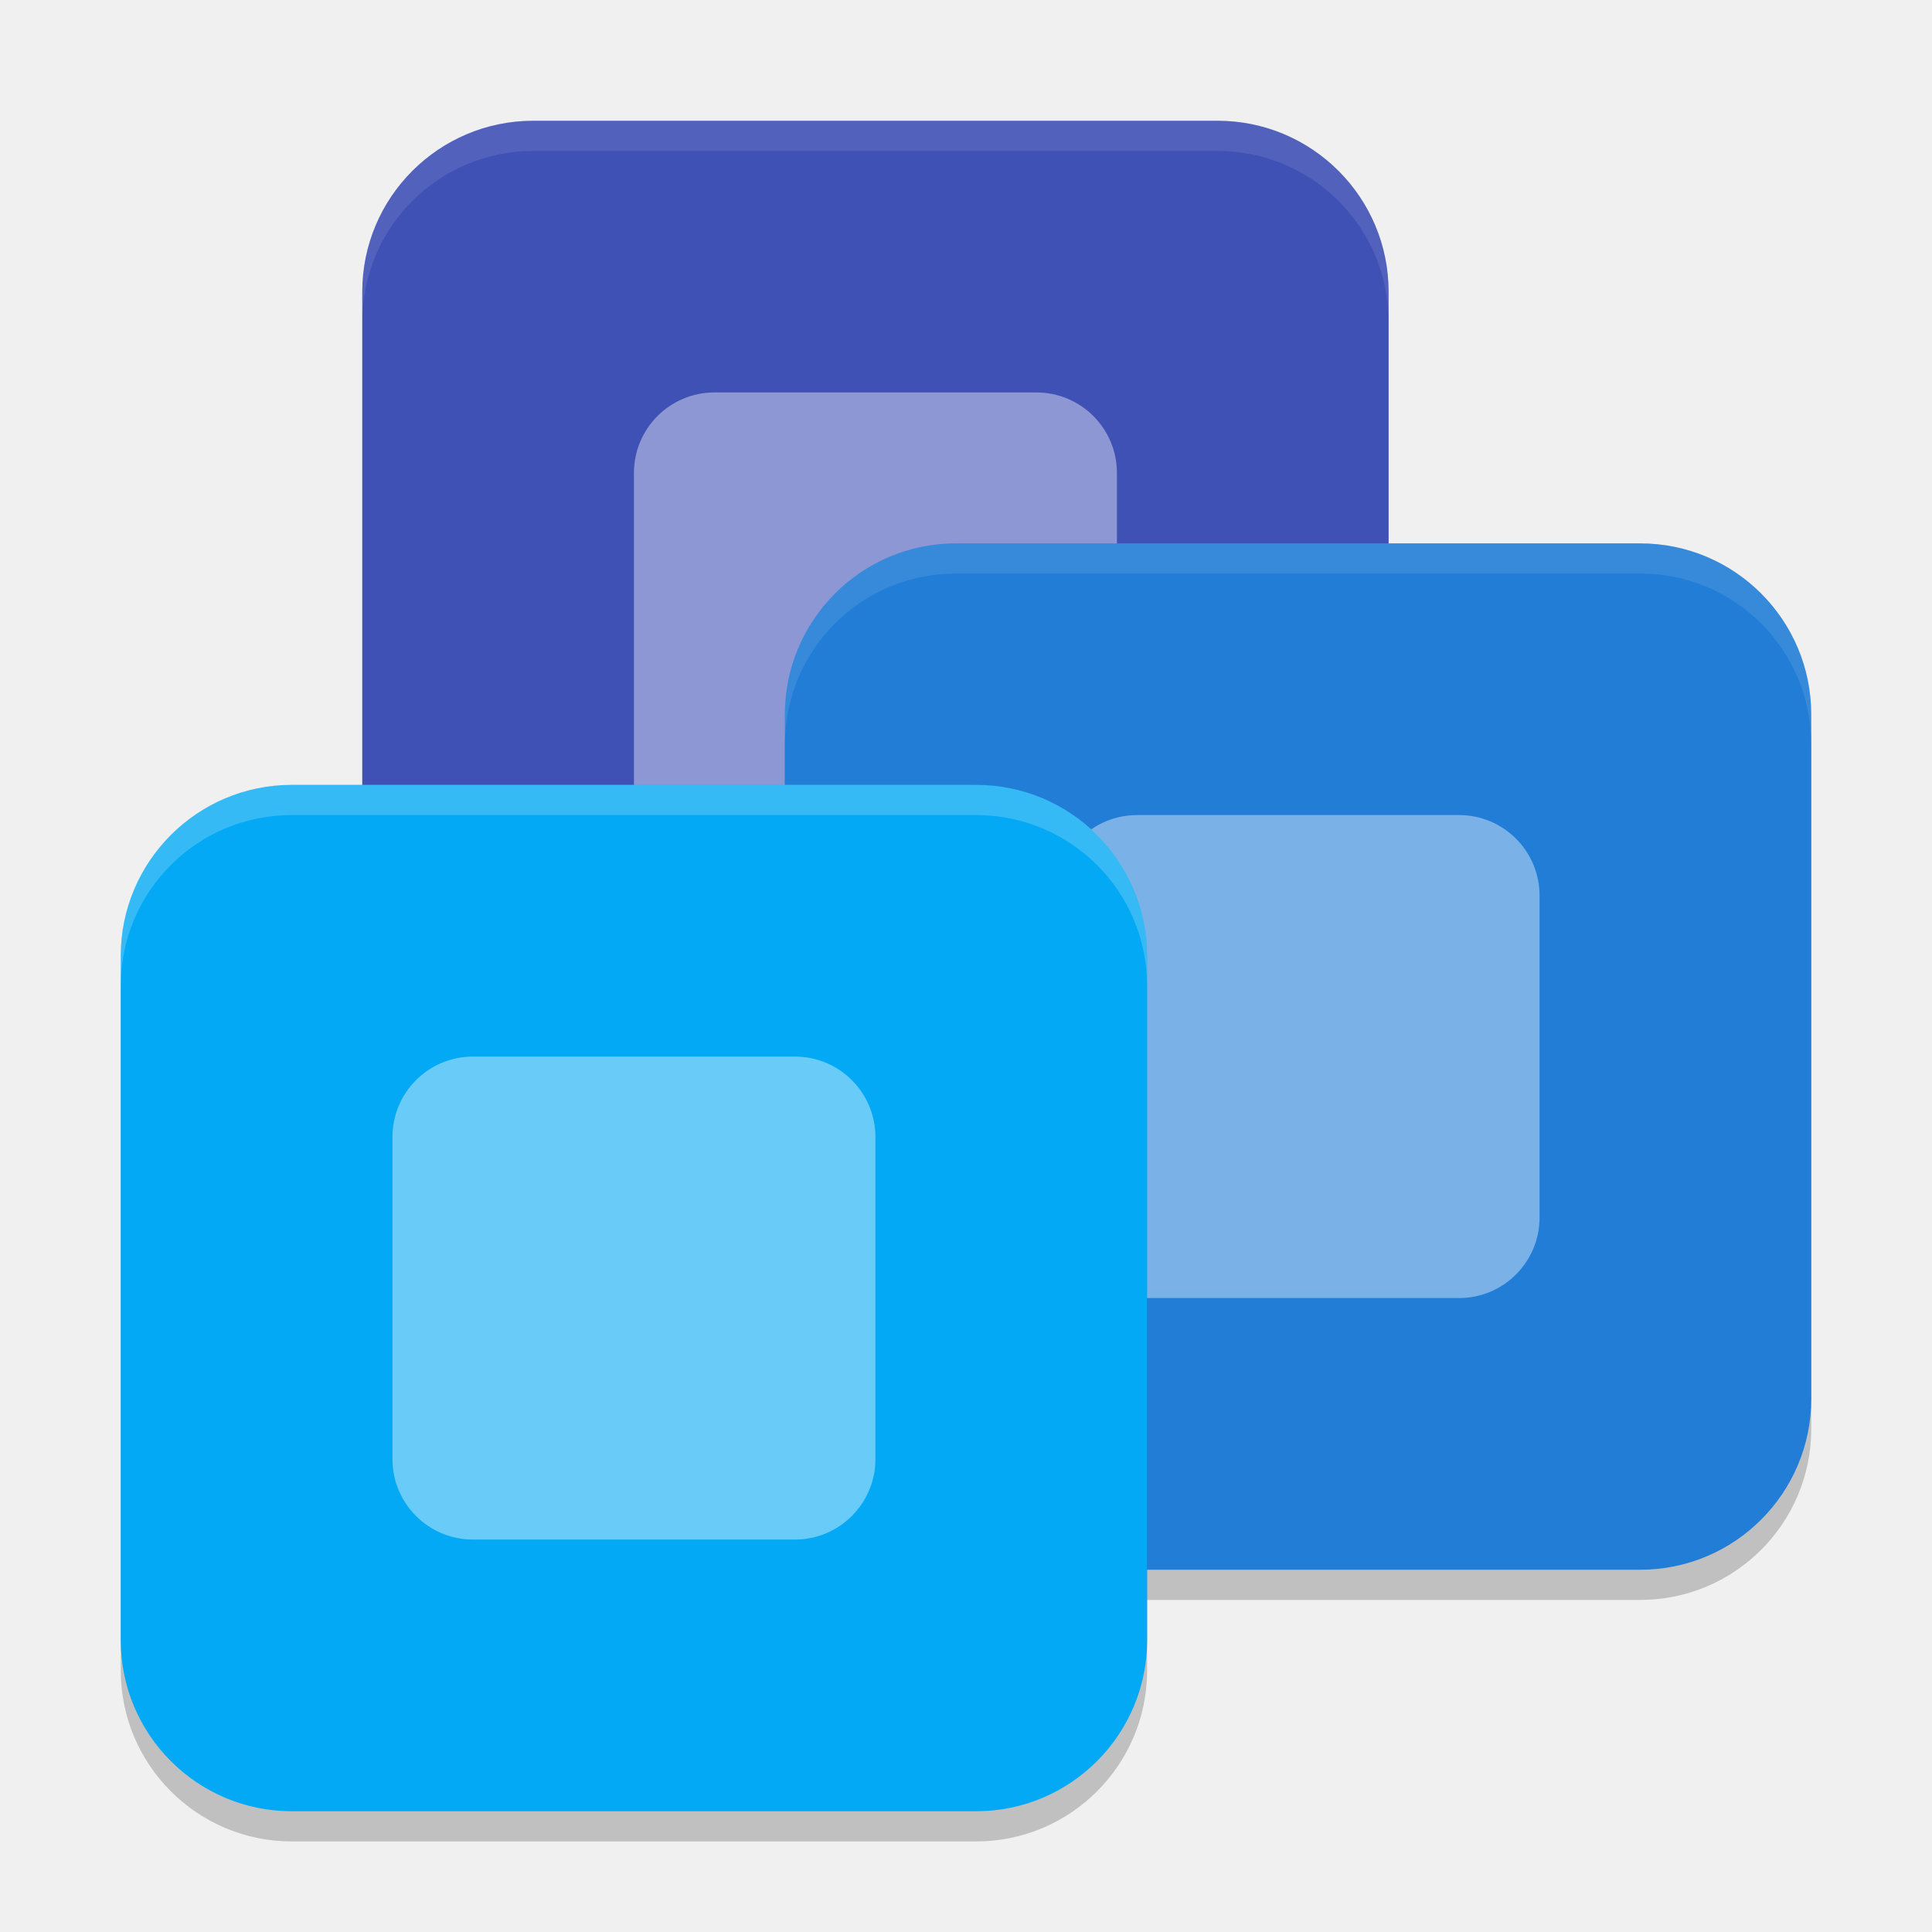
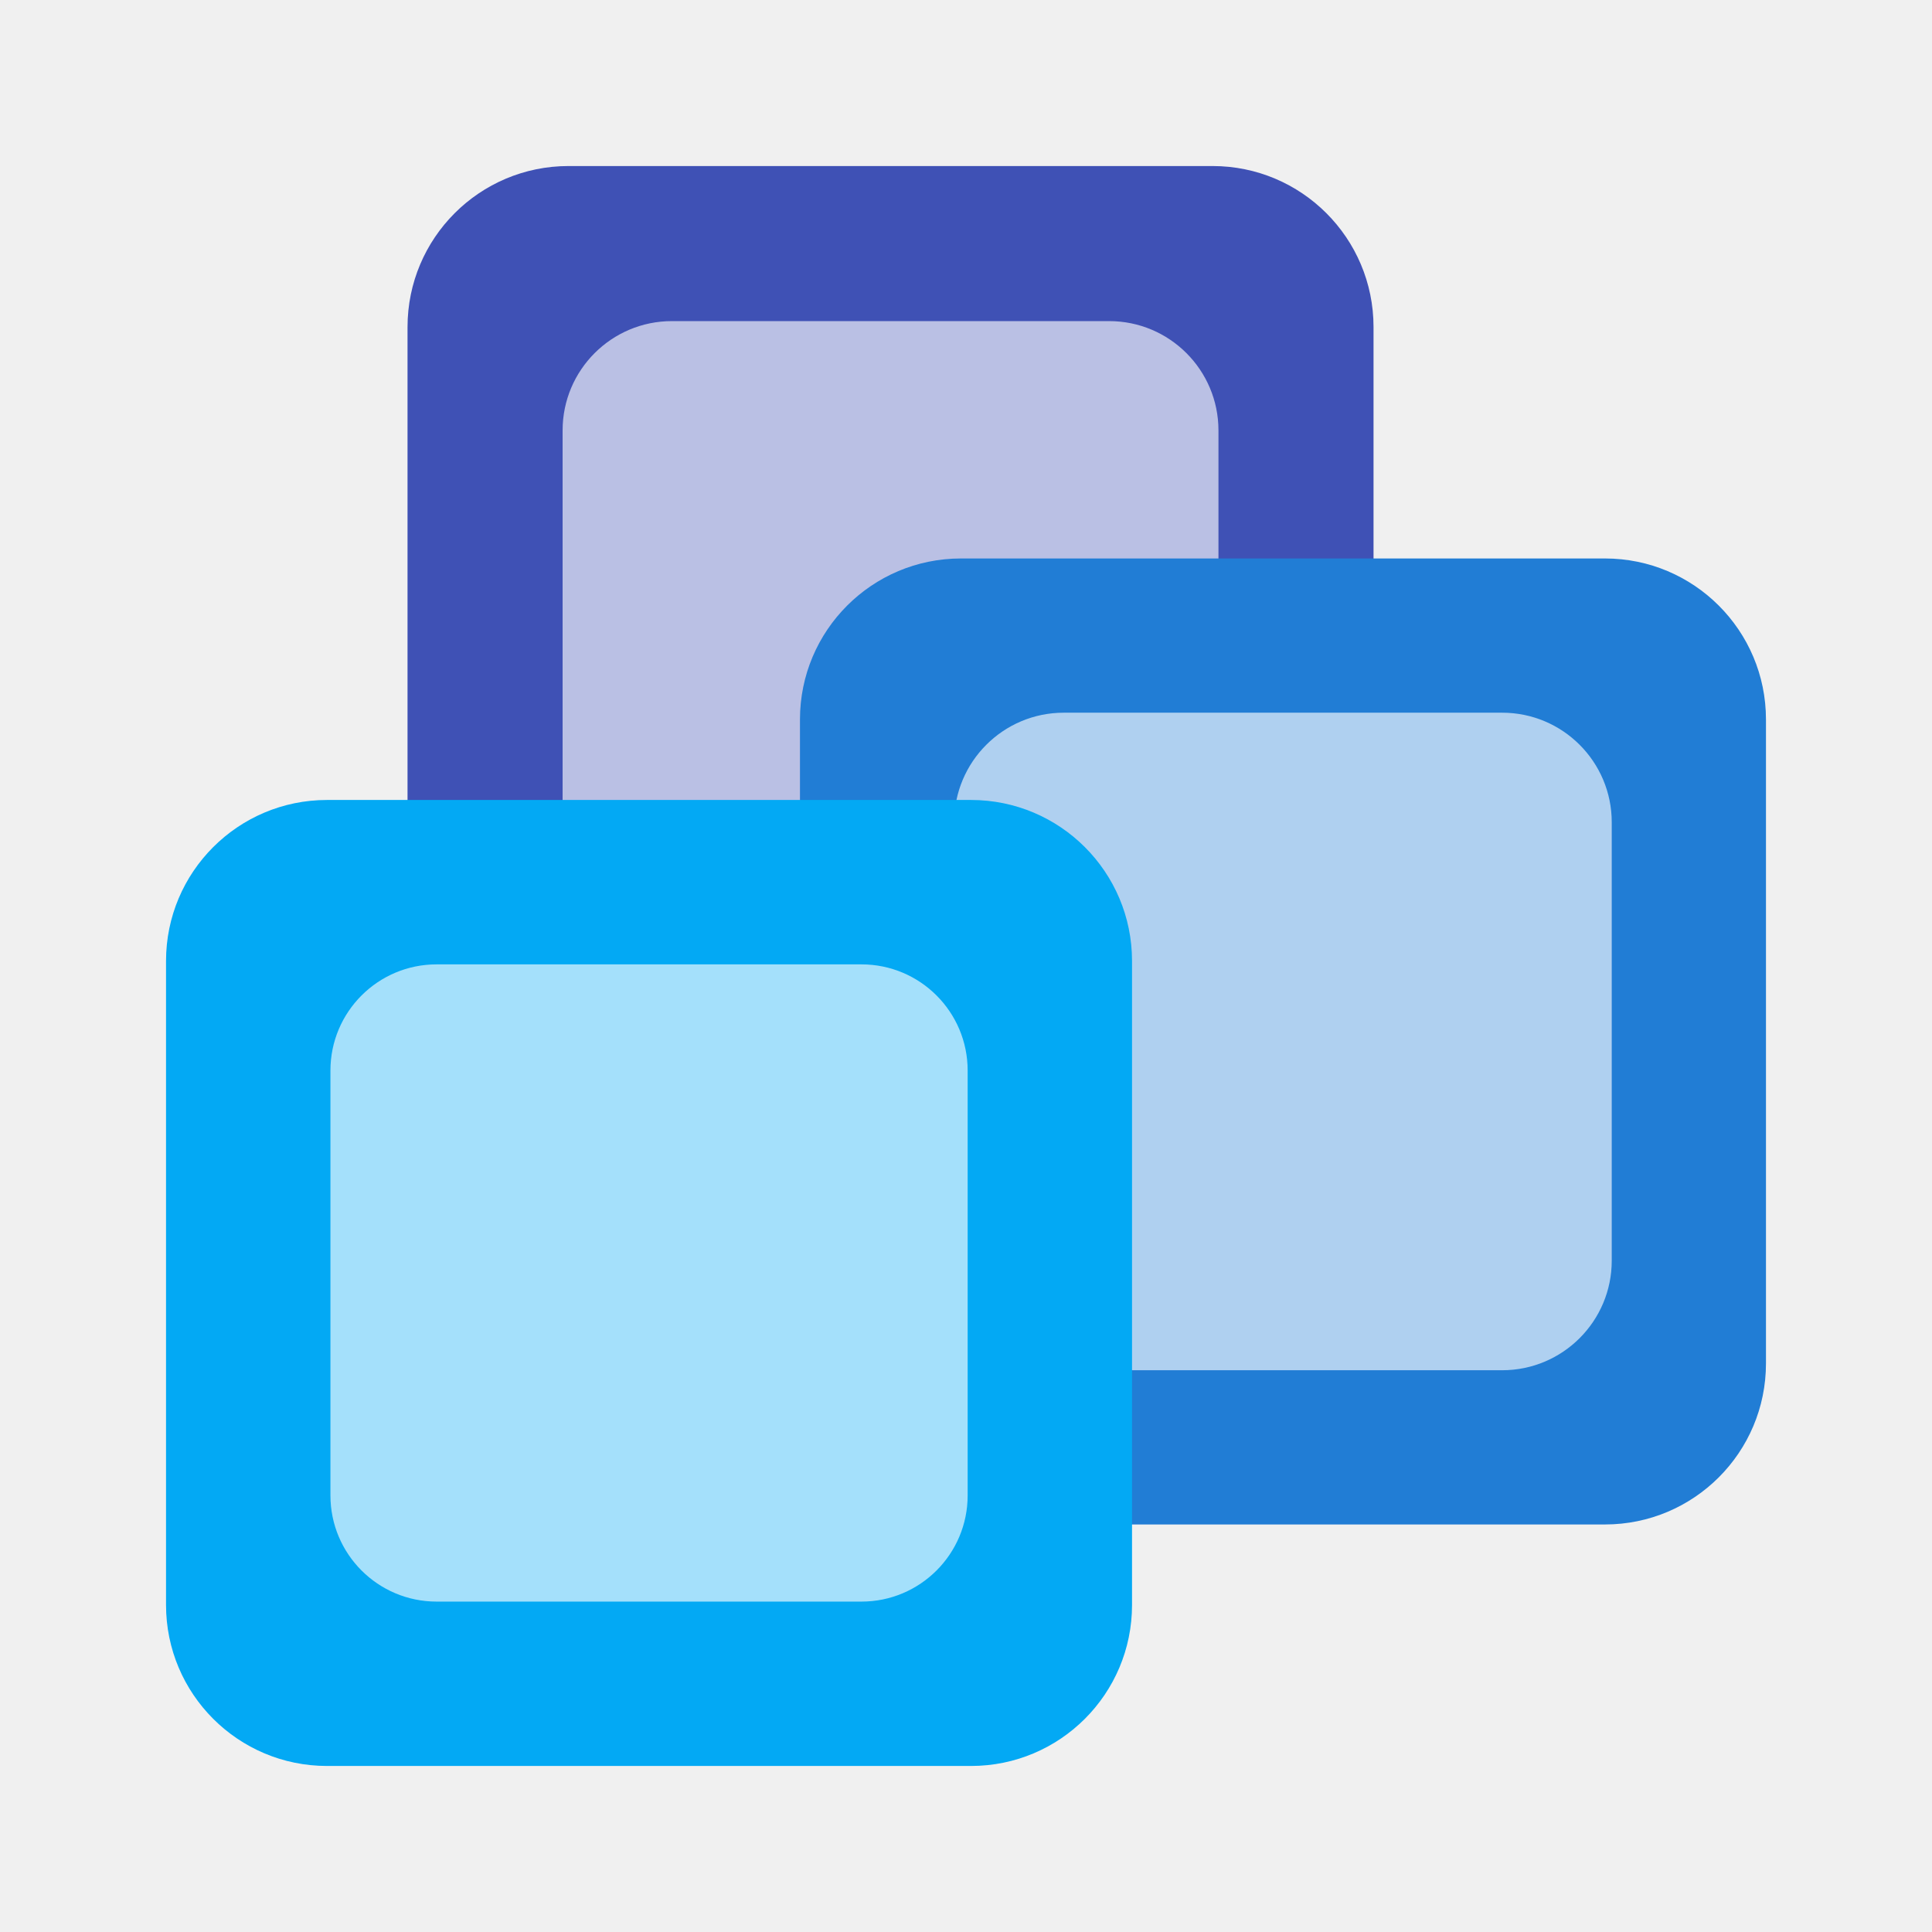
- <svg xmlns="http://www.w3.org/2000/svg" width="64" height="64" version="1.1">
-   <rect style="fill:#3f51b5" width="34" height="34" x="12" y="4" rx="5.667" ry="5.667" />
-   <rect style="opacity:0.4;fill:#ffffff" width="16" height="16" x="21" y="13" rx="2.667" ry="2.667" />
-   <rect style="opacity:0.2" width="34" height="34" x="26" y="19" rx="5.667" ry="5.667" />
-   <rect style="fill:#217dd5" width="34" height="34" x="26" y="18" rx="5.667" ry="5.667" />
-   <rect style="opacity:0.2" width="34" height="34" x="4" y="27" rx="5.667" ry="5.667" />
-   <rect style="opacity:0.4;fill:#ffffff" width="16" height="16" x="35" y="27" rx="2.667" ry="2.667" />
-   <rect style="fill:#03a9f4" width="34" height="34" x="4" y="26" rx="5.667" ry="5.667" />
-   <path style="opacity:0.1;fill:#ffffff" d="M 17.668 4 C 14.529 4 12 6.529 12 9.668 L 12 10.668 C 12 7.529 14.529 5 17.668 5 L 40.332 5 C 43.471 5 46 7.529 46 10.668 L 46 9.668 C 46 6.529 43.471 4 40.332 4 L 17.668 4 z" />
-   <path style="opacity:0.1;fill:#ffffff" d="M 31.668 18 C 28.529 18 26 20.529 26 23.668 L 26 24.668 C 26 21.529 28.529 19 31.668 19 L 54.332 19 C 57.471 19 60 21.529 60 24.668 L 60 23.668 C 60 20.529 57.471 18 54.332 18 L 31.668 18 z" />
-   <path style="opacity:0.2;fill:#ffffff" d="M 9.668 26 C 6.529 26 4 28.529 4 31.668 L 4 32.668 C 4 29.529 6.529 27 9.668 27 L 32.332 27 C 35.471 27 38 29.529 38 32.668 L 38 31.668 C 38 28.529 35.471 26 32.332 26 L 9.668 26 z" />
-   <rect style="opacity:0.4;fill:#ffffff" width="16" height="16" x="13" y="35" rx="2.667" ry="2.667" />
+ <svg xmlns="http://www.w3.org/2000/svg" width="64" height="64" version="1.1" id="svg9">
+   <defs id="defs9" />
+   <rect style="fill:#3f51b5" width="32" height="32" x="13.5" y="5.5" rx="5.333" ry="5.333" id="rect2" />
+   <rect style="fill:#ffffff;stroke-width:0.679;fill-opacity:1;opacity:0.64" width="21.726" height="21.726" x="18.637" y="10.637" rx="3.621" ry="3.621" id="rect2-6" />
+   <rect style="fill:#217dd5" width="32" height="32" x="26.5" y="18.5" rx="5.333" ry="5.333" id="rect3" />
+   <rect style="fill:#ffffff;stroke-width:0.681;fill-opacity:1;opacity:0.64" width="21.782" height="21.782" x="31.609" y="23.609" rx="3.63" ry="3.63" id="rect3-7" />
+   <rect style="fill:#03a9f4" width="32" height="32" x="5.5" y="26.5" rx="5.333" ry="5.333" id="rect4" />
+   <rect style="fill:#ffffff;fill-opacity:1;stroke-width:0.66;opacity:0.64" width="21.109" height="21.109" x="10.946" y="31.946" rx="3.518" ry="3.518" id="rect4-5" />
</svg>
